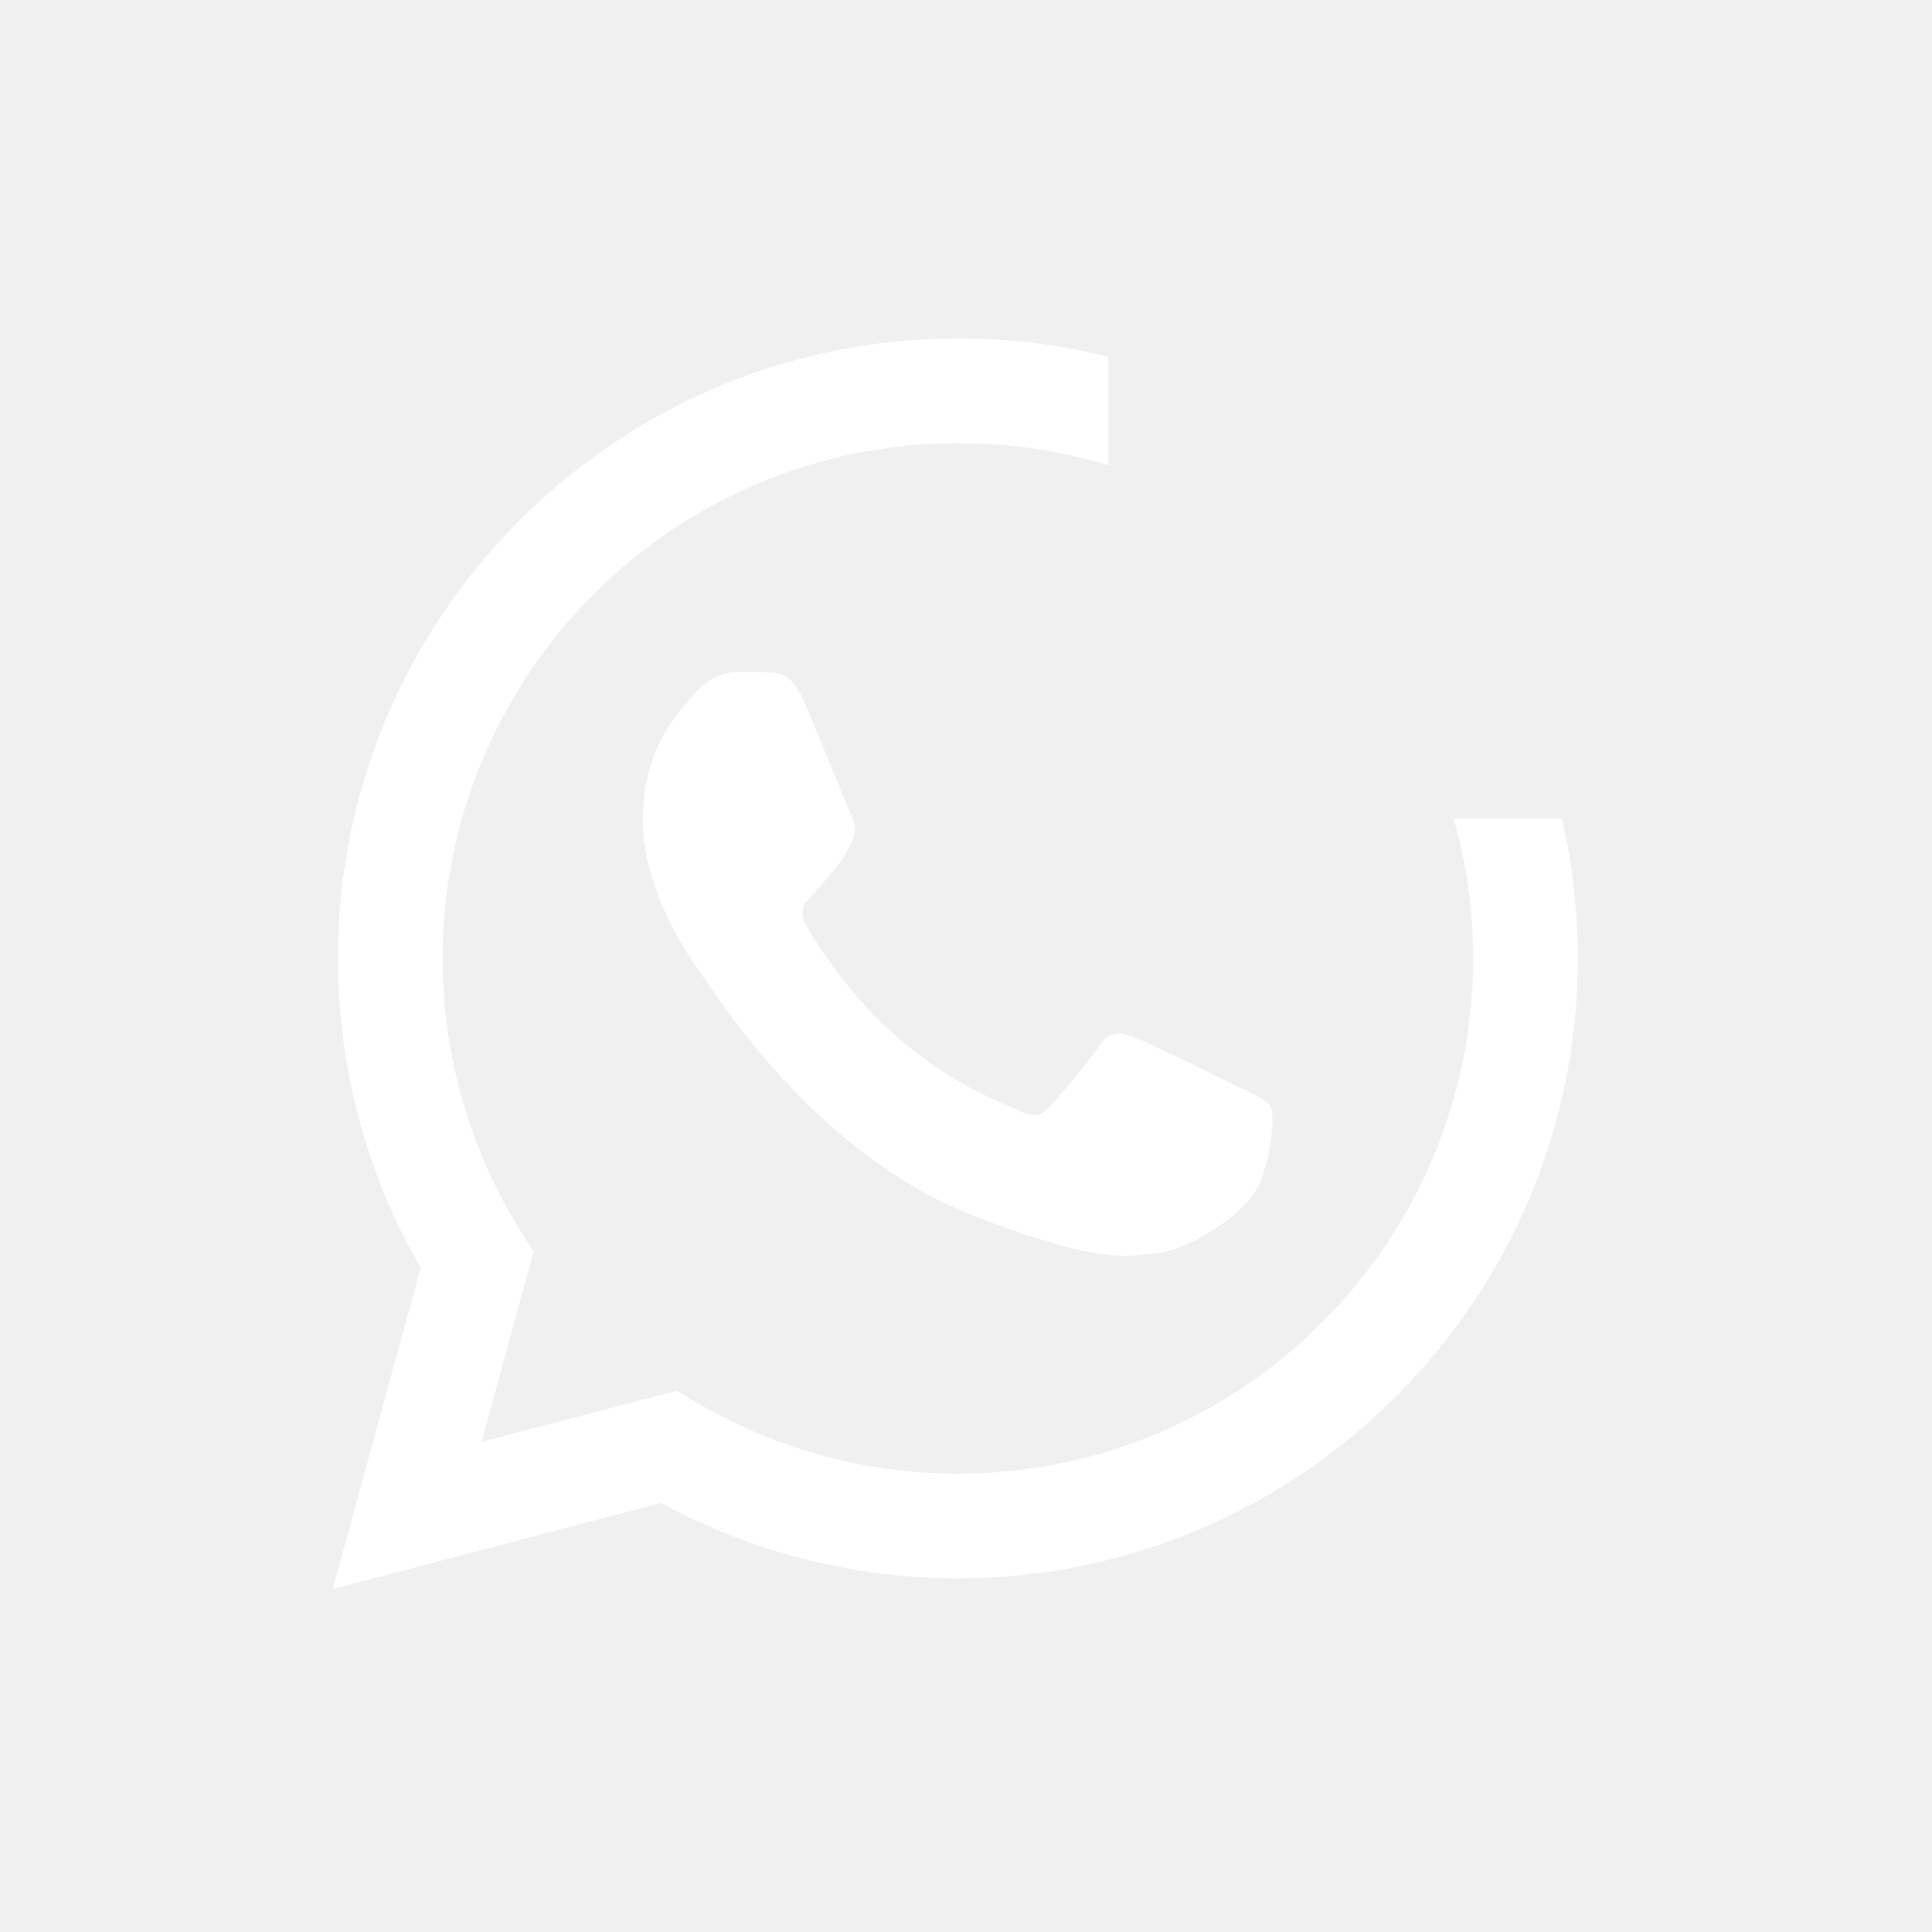
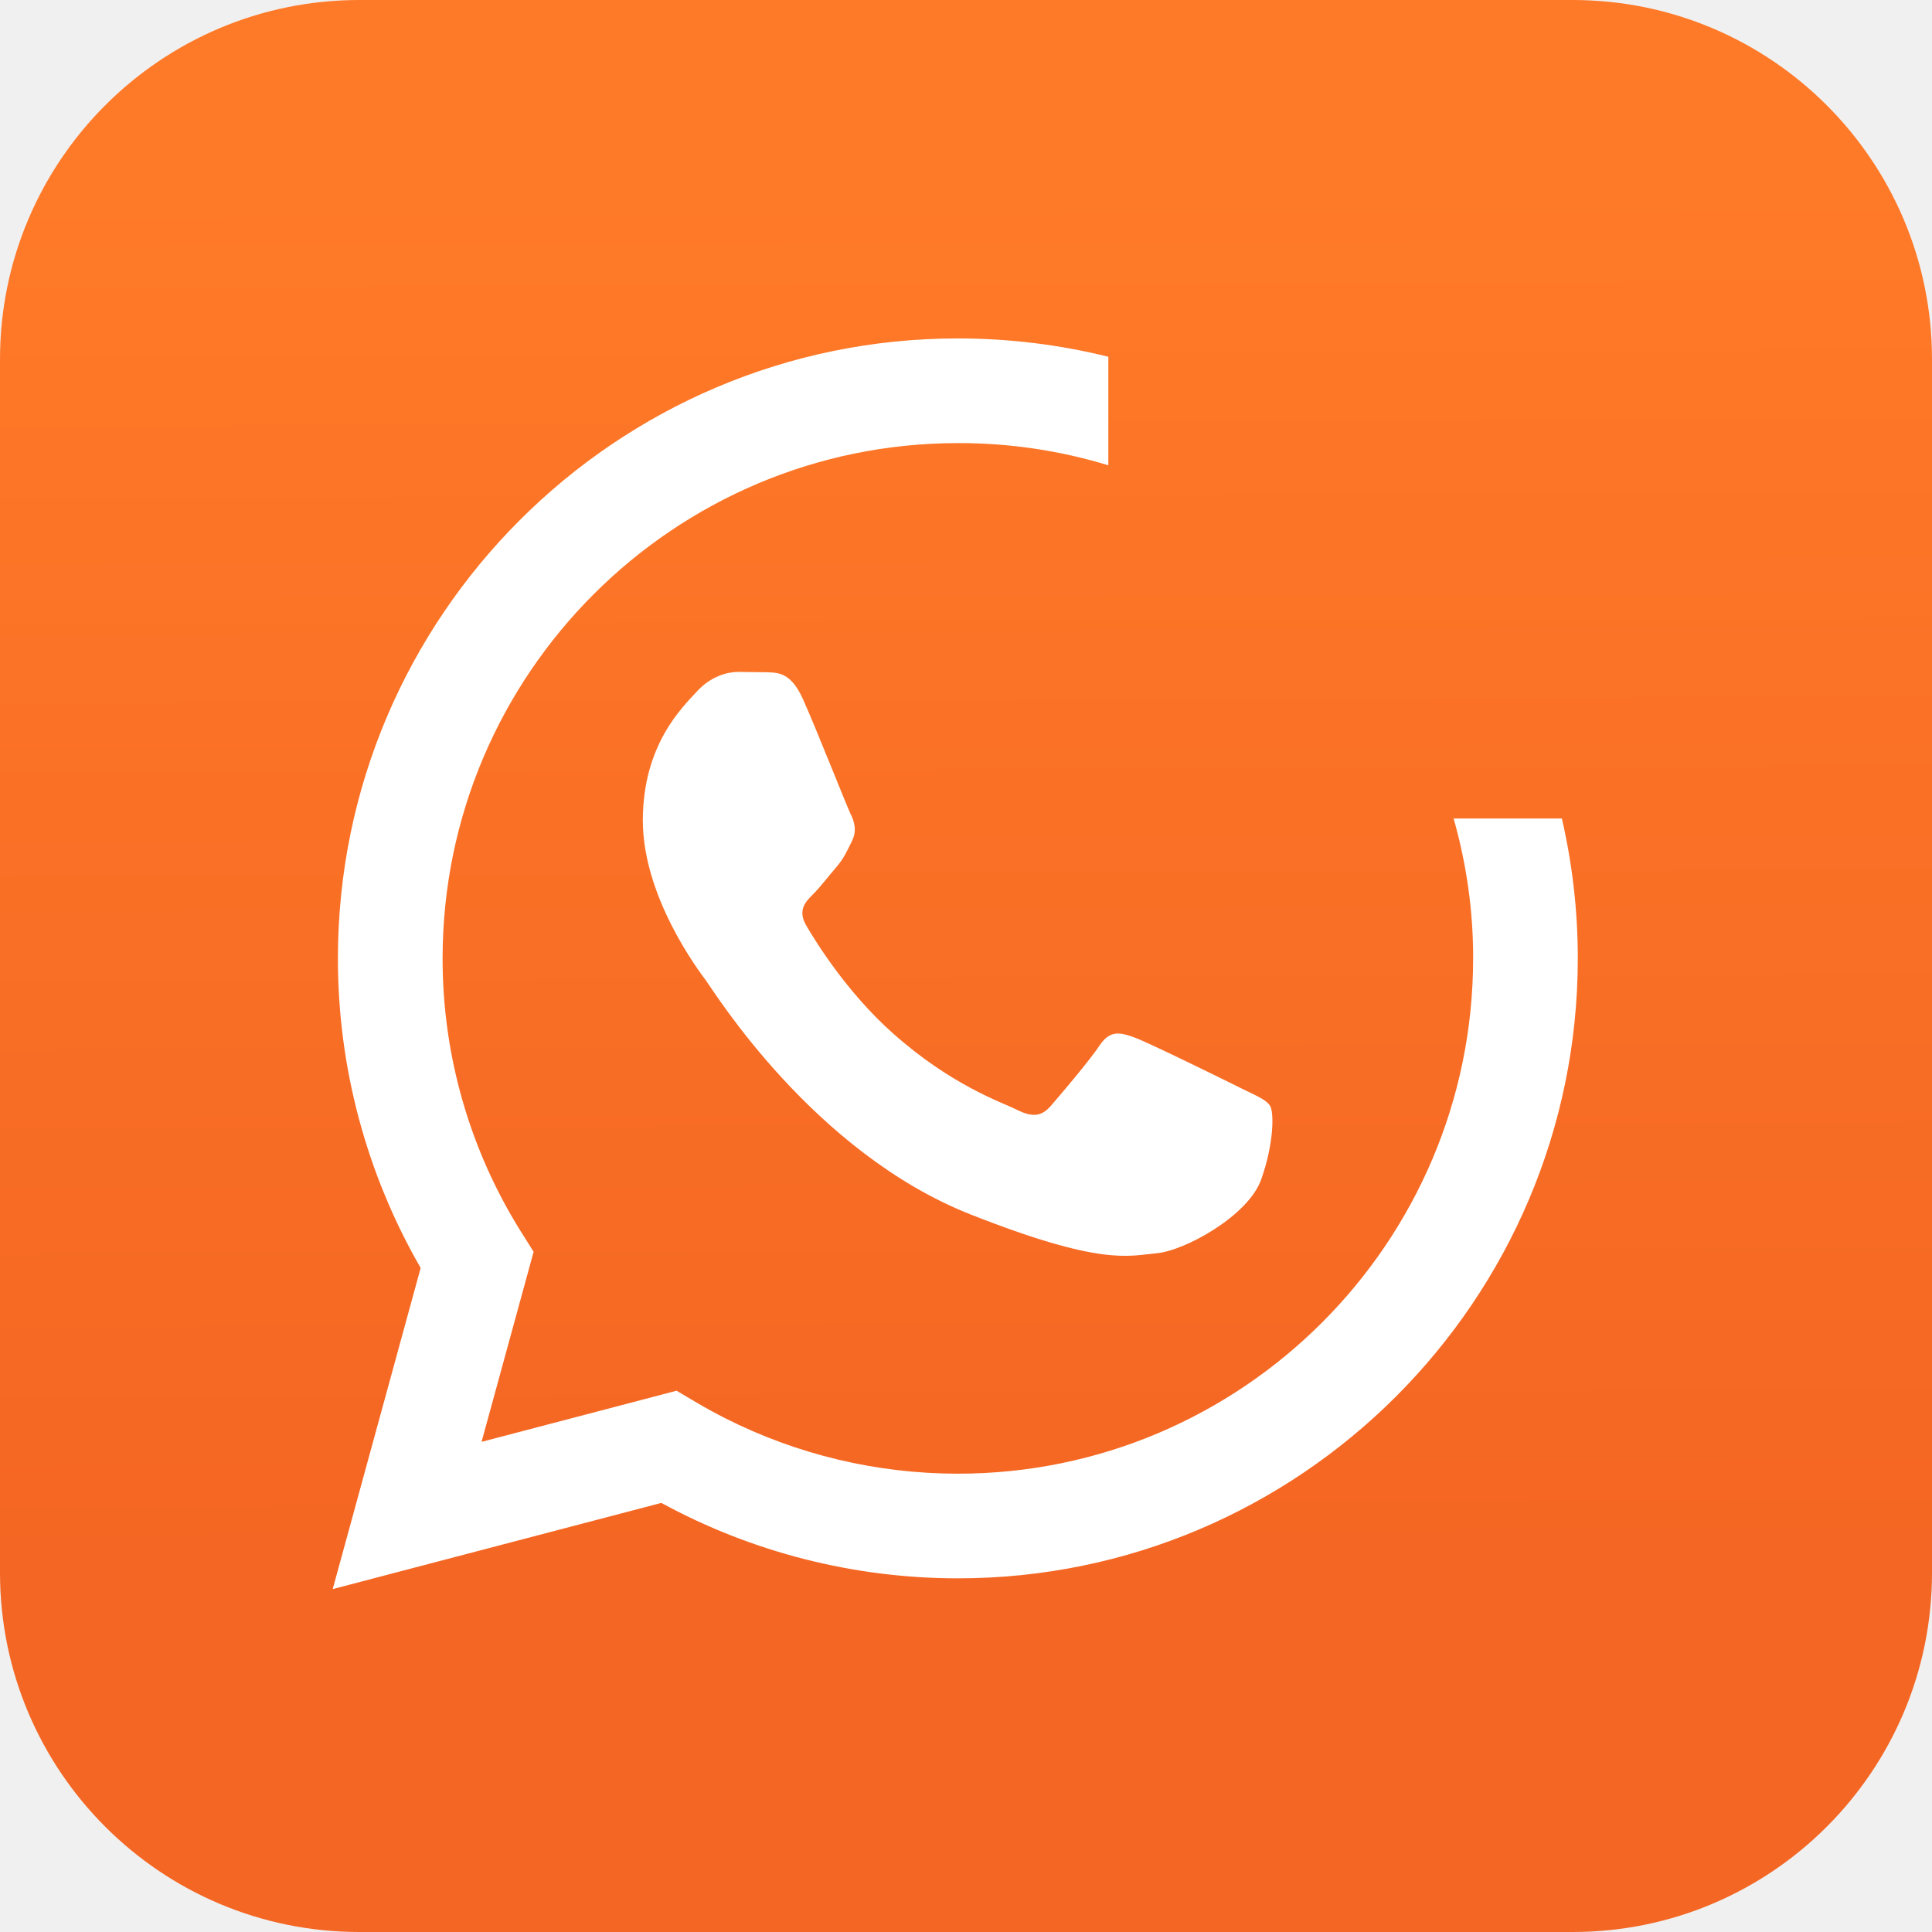
<svg xmlns="http://www.w3.org/2000/svg" viewBox="0 0 90 90" width="256" height="256">
+   <defs>
+     <linearGradient id="grad1" gradientUnits="userSpaceOnUse" x1="45.104" y1="72.957" x2="44.864" y2="8.397">
+       <stop offset="0" stop-color="rgb(244,102,35)" />
+       <stop offset="1" stop-color="rgb(255,122,40)" />
+     </linearGradient>
+   </defs>
  <g fill="none">
-     <path d="M 73.26 90 H 16.74 C 7.495 90 0 82.505 0 73.26 V 16.74 C 0 7.495 7.495 0 16.74 0 h 56.52 C 82.505 0 90 7.495 90 16.74 v 56.52 C 90 82.505 82.505 90 73.26 90 z" fill="{'type': 'linear', 'coords': {'x1': 45.104, 'y1': 72.957, 'x2': 44.864, 'y2': 8.397}, 'colorStops': [{'offset': 1, 'color': 'rgb(1,237,94)', 'opacity': 1}, {'offset': 0, 'color': 'rgb(0,204,62)', 'opacity': 1}], 'offsetX': 0, 'offsetY': 0}" fill-rule="nonzero" />
+     <path d="M 73.26 90 H 16.74 C 7.495 90 0 82.505 0 73.26 V 16.74 C 0 7.495 7.495 0 16.74 0 h 56.52 C 82.505 0 90 7.495 90 16.74 v 56.52 C 90 82.505 82.505 90 73.26 90 z" fill="url(#grad1)" fill-rule="nonzero" />
    <path d="M 37.403 32.564 c -0.541 -1.201 -1.11 -1.226 -1.624 -1.247 L 34.396 31.3 c -0.481 0 -1.263 0.181 -1.924 0.903 c -0.661 0.722 -2.526 2.468 -2.526 6.018 c 0 3.55 2.586 6.981 2.946 7.463 c 0.36 0.482 4.992 8 12.327 10.892 c 6.095 2.404 7.335 1.926 8.659 1.806 c 1.324 -0.12 4.269 -1.745 4.87 -3.43 c 0.601 -1.685 0.601 -3.129 0.421 -3.43 c -0.18 -0.302 -0.661 -0.481 -1.384 -0.842 c -0.722 -0.361 -4.269 -2.107 -4.931 -2.348 s -1.142 -0.361 -1.624 0.361 c -0.482 0.722 -1.863 2.347 -2.284 2.828 c -0.421 0.482 -0.842 0.542 -1.564 0.181 c -0.722 -0.361 -3.046 -1.123 -5.803 -3.581 c -2.145 -1.913 -3.593 -4.275 -4.015 -4.997 c -0.422 -0.722 -0.045 -1.113 0.317 -1.472 c 0.324 -0.323 0.721 -0.843 1.083 -1.264 c 0.361 -0.421 0.48 -0.722 0.721 -1.203 s 0.12 -0.903 -0.06 -1.264 C 39.446 37.56 38.044 33.991 37.403 32.564" fill="#FFFFFF" fill-rule="evenodd" />
    <path d="M 67.716 38.13 c 0.597 2.105 0.915 4.296 0.908 6.524 c 0 0 0 0 0 0 s 0 0 0 0 C 68.618 57.885 57.851 68.65 44.621 68.65 h -0.009 c -3.77 -0.002 -7.475 -0.888 -10.811 -2.574 c -0.477 -0.241 -0.945 -0.498 -1.406 -0.771 l -0.877 -0.52 l -9.085 2.382 l 2.425 -8.854 l -0.571 -0.908 c -2.404 -3.825 -3.676 -8.252 -3.669 -12.77 c 0.005 -13.23 10.772 -23.994 24.012 -23.994 c 2.394 -0.006 4.752 0.349 7 1.034 v -5.056 c -2.265 -0.562 -4.614 -0.853 -7.009 -0.854 c -15.919 0 -28.873 12.95 -28.88 28.868 c -0.006 5.066 1.324 10.044 3.855 14.433 l -4.097 14.96 l 15.309 -4.015 c 4.218 2.3 8.967 3.512 13.8 3.514 h 0.013 c 15.916 0 28.872 -12.953 28.879 -28.87 c 0.001 -2.225 -0.254 -4.41 -0.742 -6.526 H 67.716 z" fill="#FFFFFF" fill-rule="nonzero" />
  </g>
</svg>
